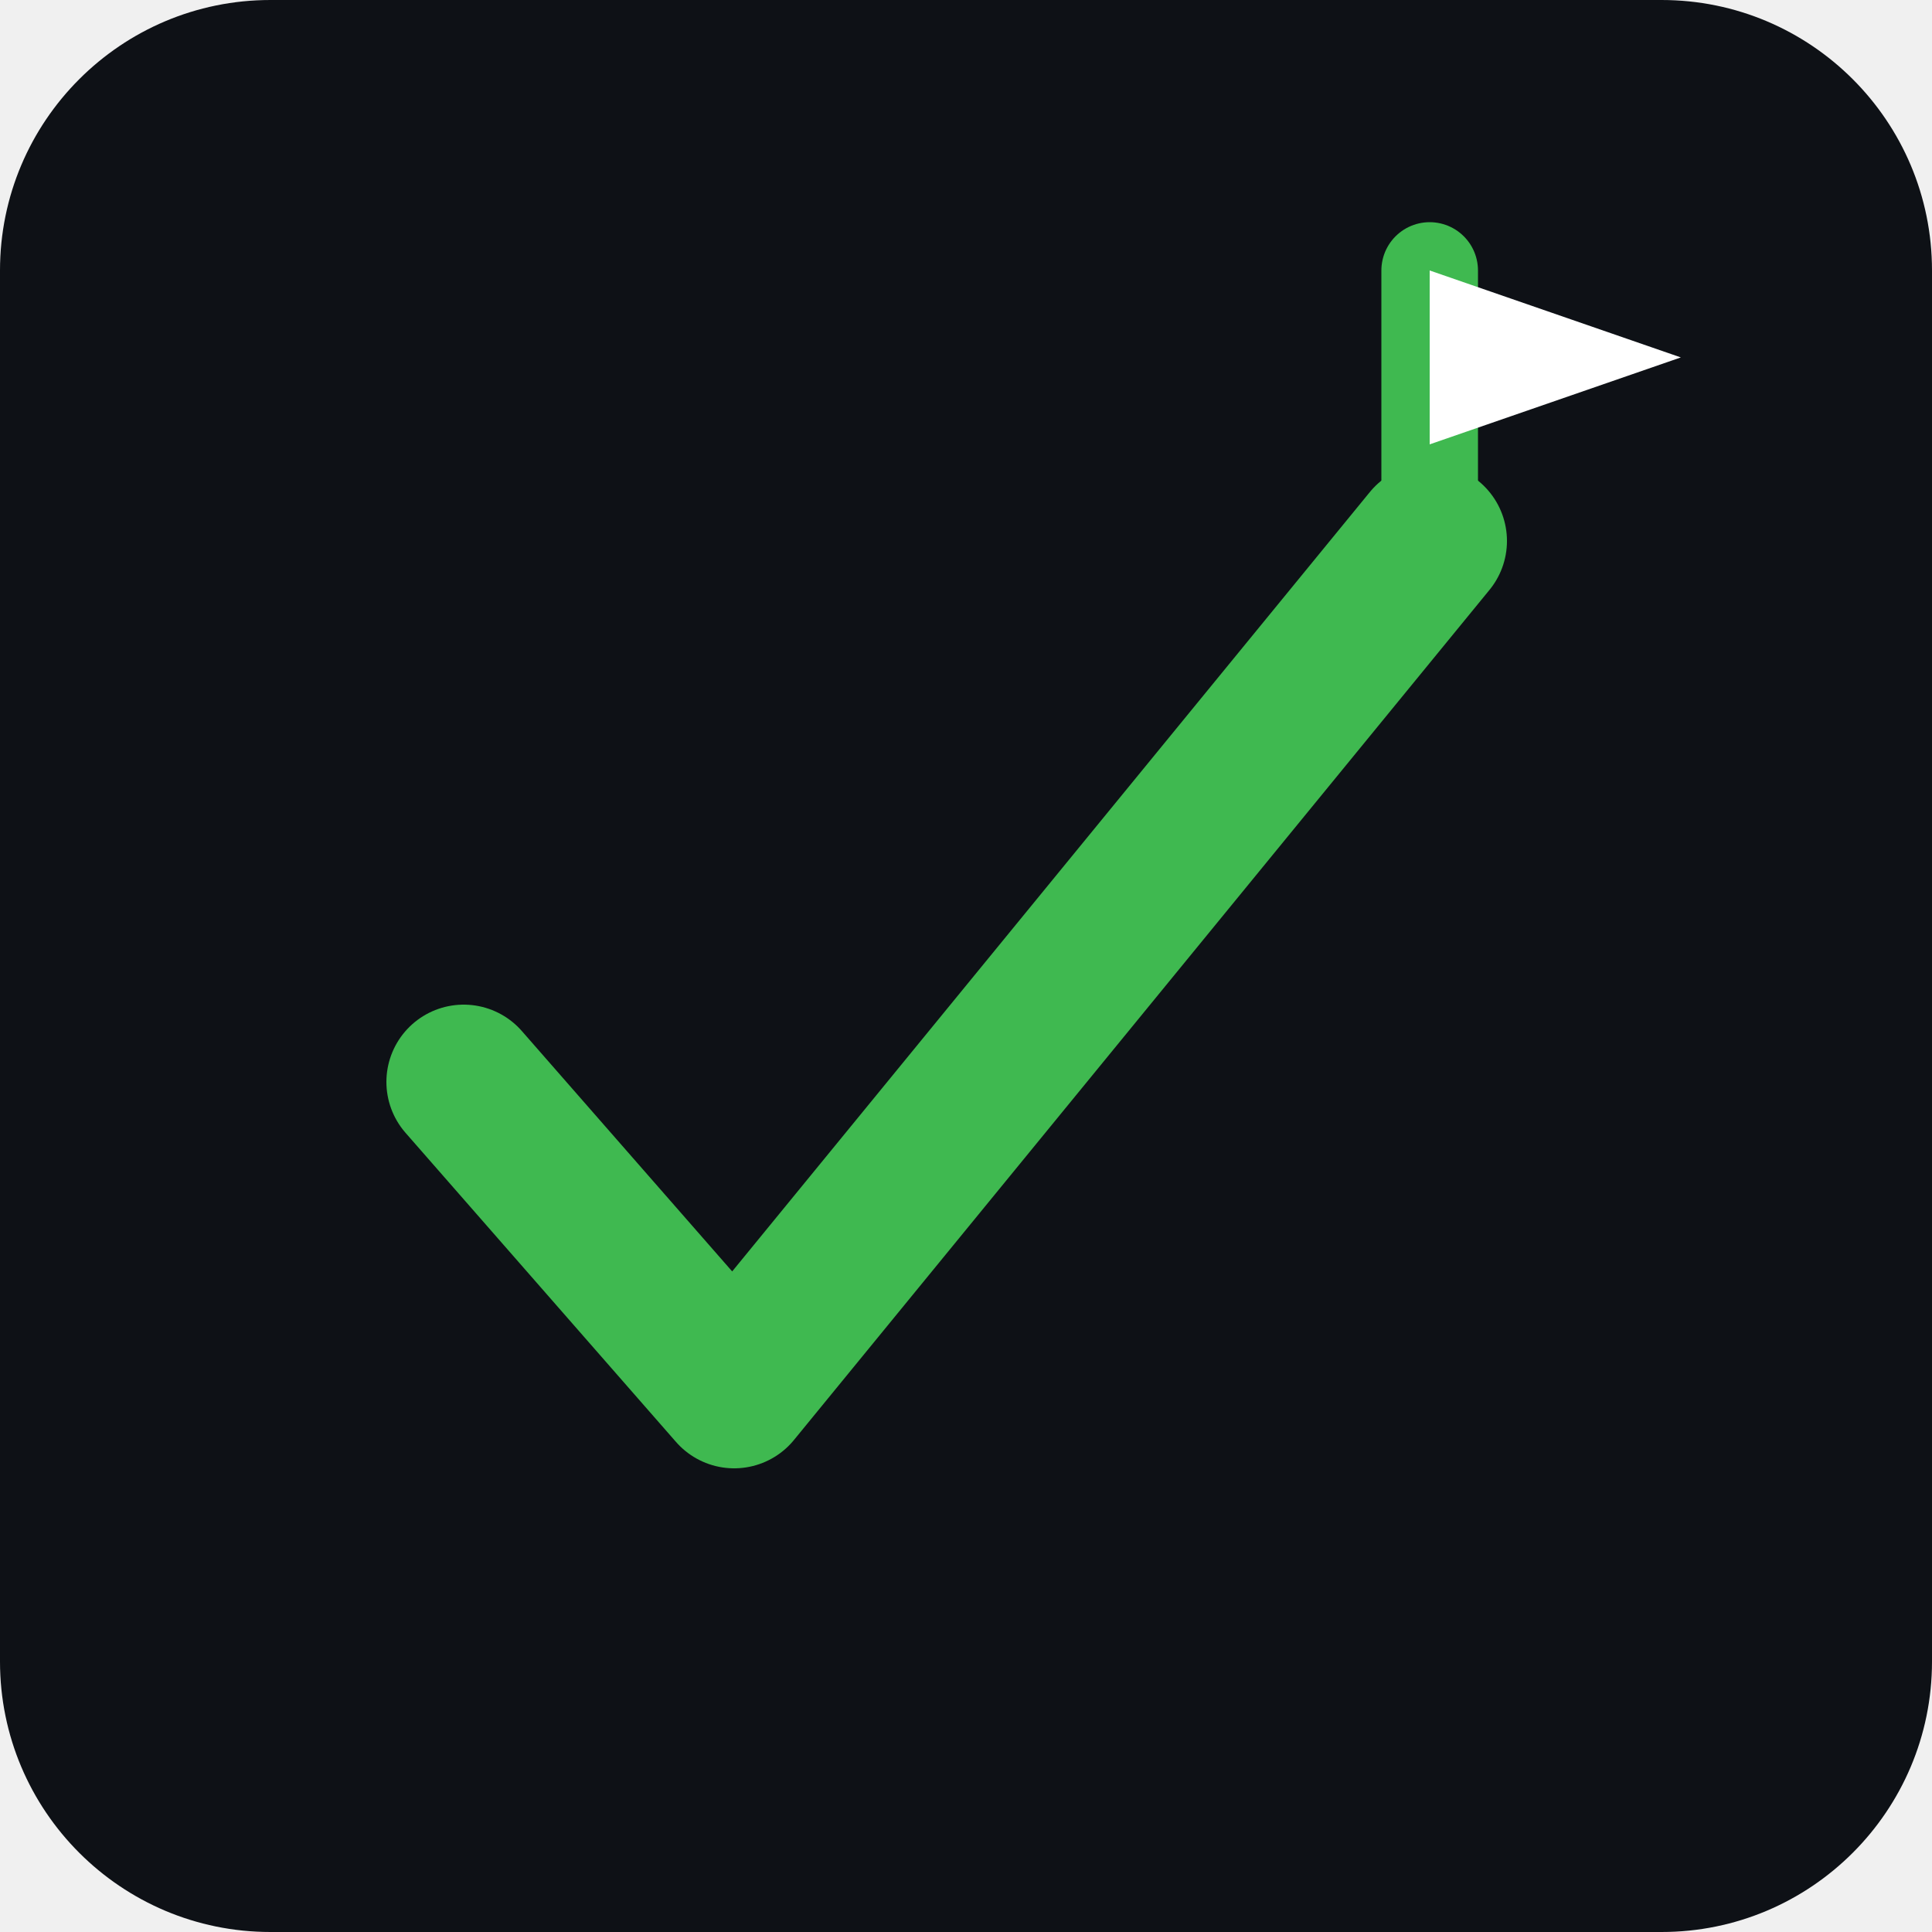
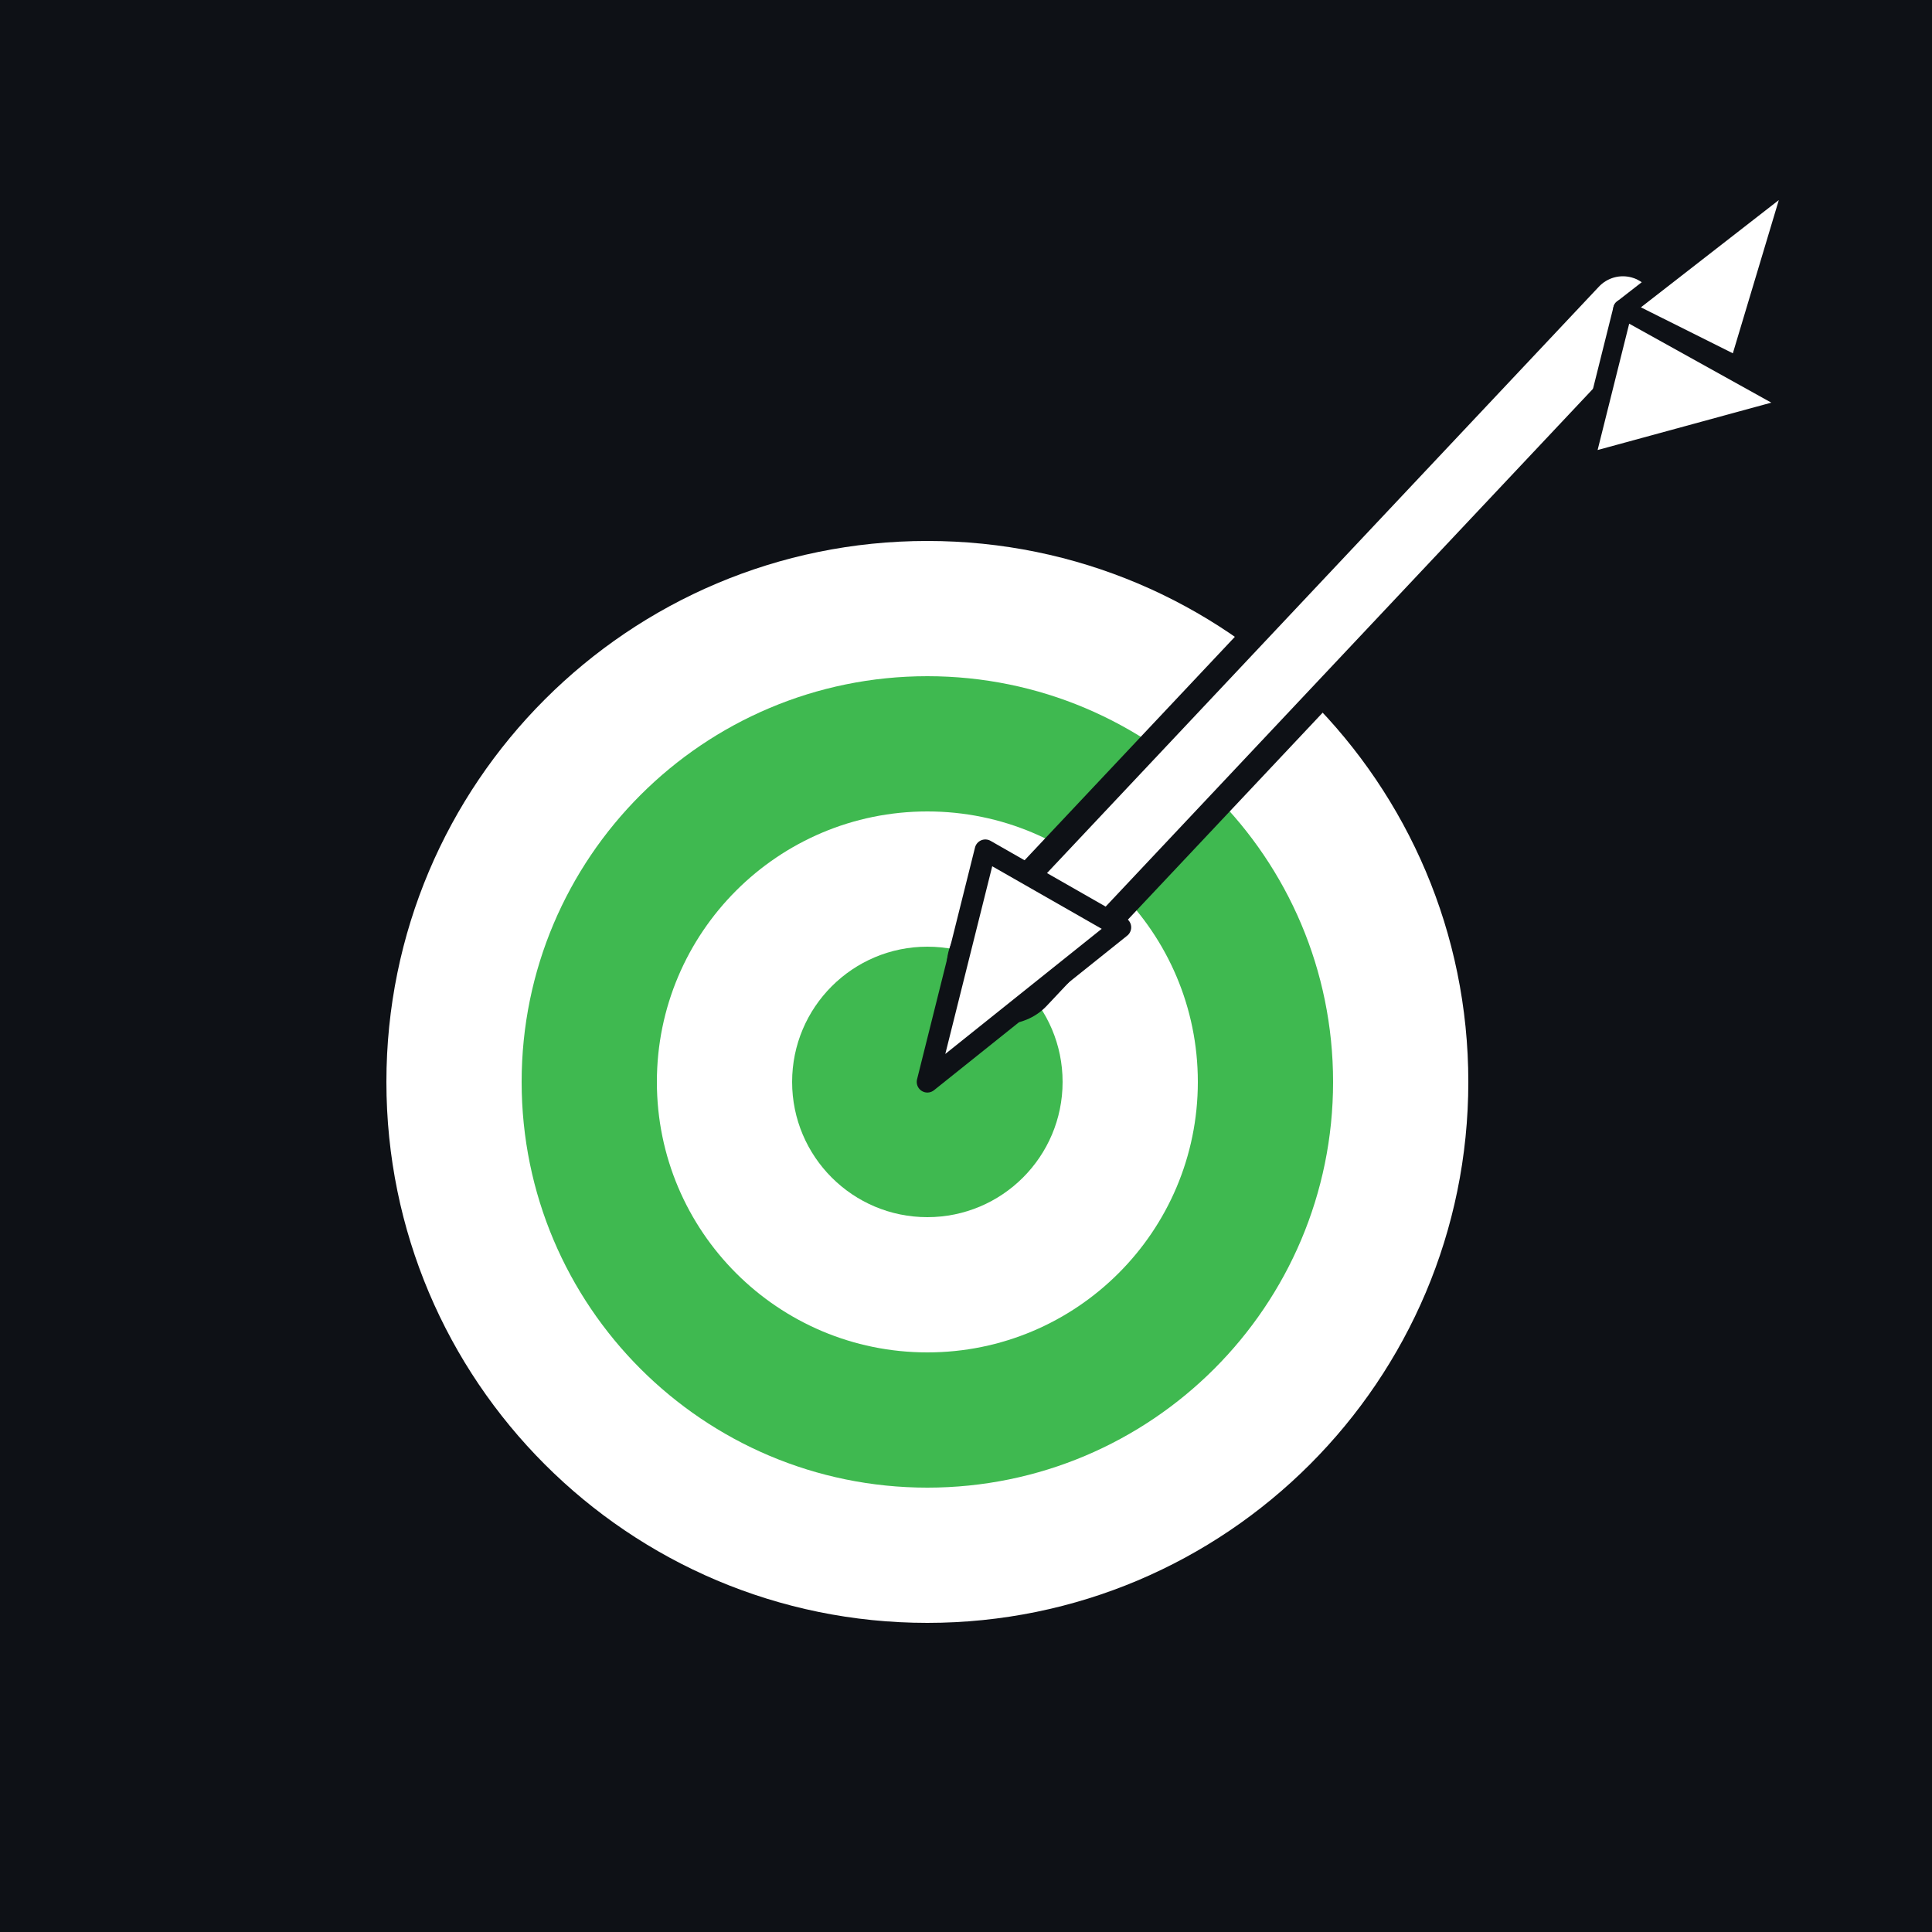
<svg xmlns="http://www.w3.org/2000/svg" viewBox="0 0 100 100" width="512" height="512">
-   <rect width="100" height="100" rx="14" fill="#0e1116" />
-   <path d="M24 56 L38 72 L74 28" fill="none" stroke="#3fb950" stroke-width="8" stroke-linecap="round" stroke-linejoin="round" />
-   <line x1="74" y1="28" x2="74" y2="14" stroke="#3fb950" stroke-width="5" stroke-linecap="round" />
-   <polygon points="74,14 87,18.5 74,23" fill="#fff" />
+   <rect width="100" height="100" fill="#0e1116" />
+   <circle cx="48" cy="56" r="28" fill="#fff" />
+   <circle cx="48" cy="56" r="21" fill="#3fb950" />
+   <circle cx="48" cy="56" r="14" fill="#fff" />
+   <circle cx="48" cy="56" r="7" fill="#3fb950" />
+   <line x1="84" y1="16" x2="52" y2="50" stroke="#0e1116" stroke-width="6" stroke-linecap="round" />
+   <line x1="84" y1="16" x2="52" y2="50" stroke="#fff" stroke-width="3.4" stroke-linecap="round" />
+   <polygon points="48,56 58,48 51,44" fill="#fff" stroke="#0e1116" stroke-width="1.1" stroke-linejoin="round" />
+   <polygon points="84,16 93,9 90,19" fill="#fff" stroke="#0e1116" stroke-width="1" stroke-linejoin="round" />
+   <polygon points="84,16 93,21 82,24" fill="#fff" stroke="#0e1116" stroke-width="1" stroke-linejoin="round" />
</svg>
